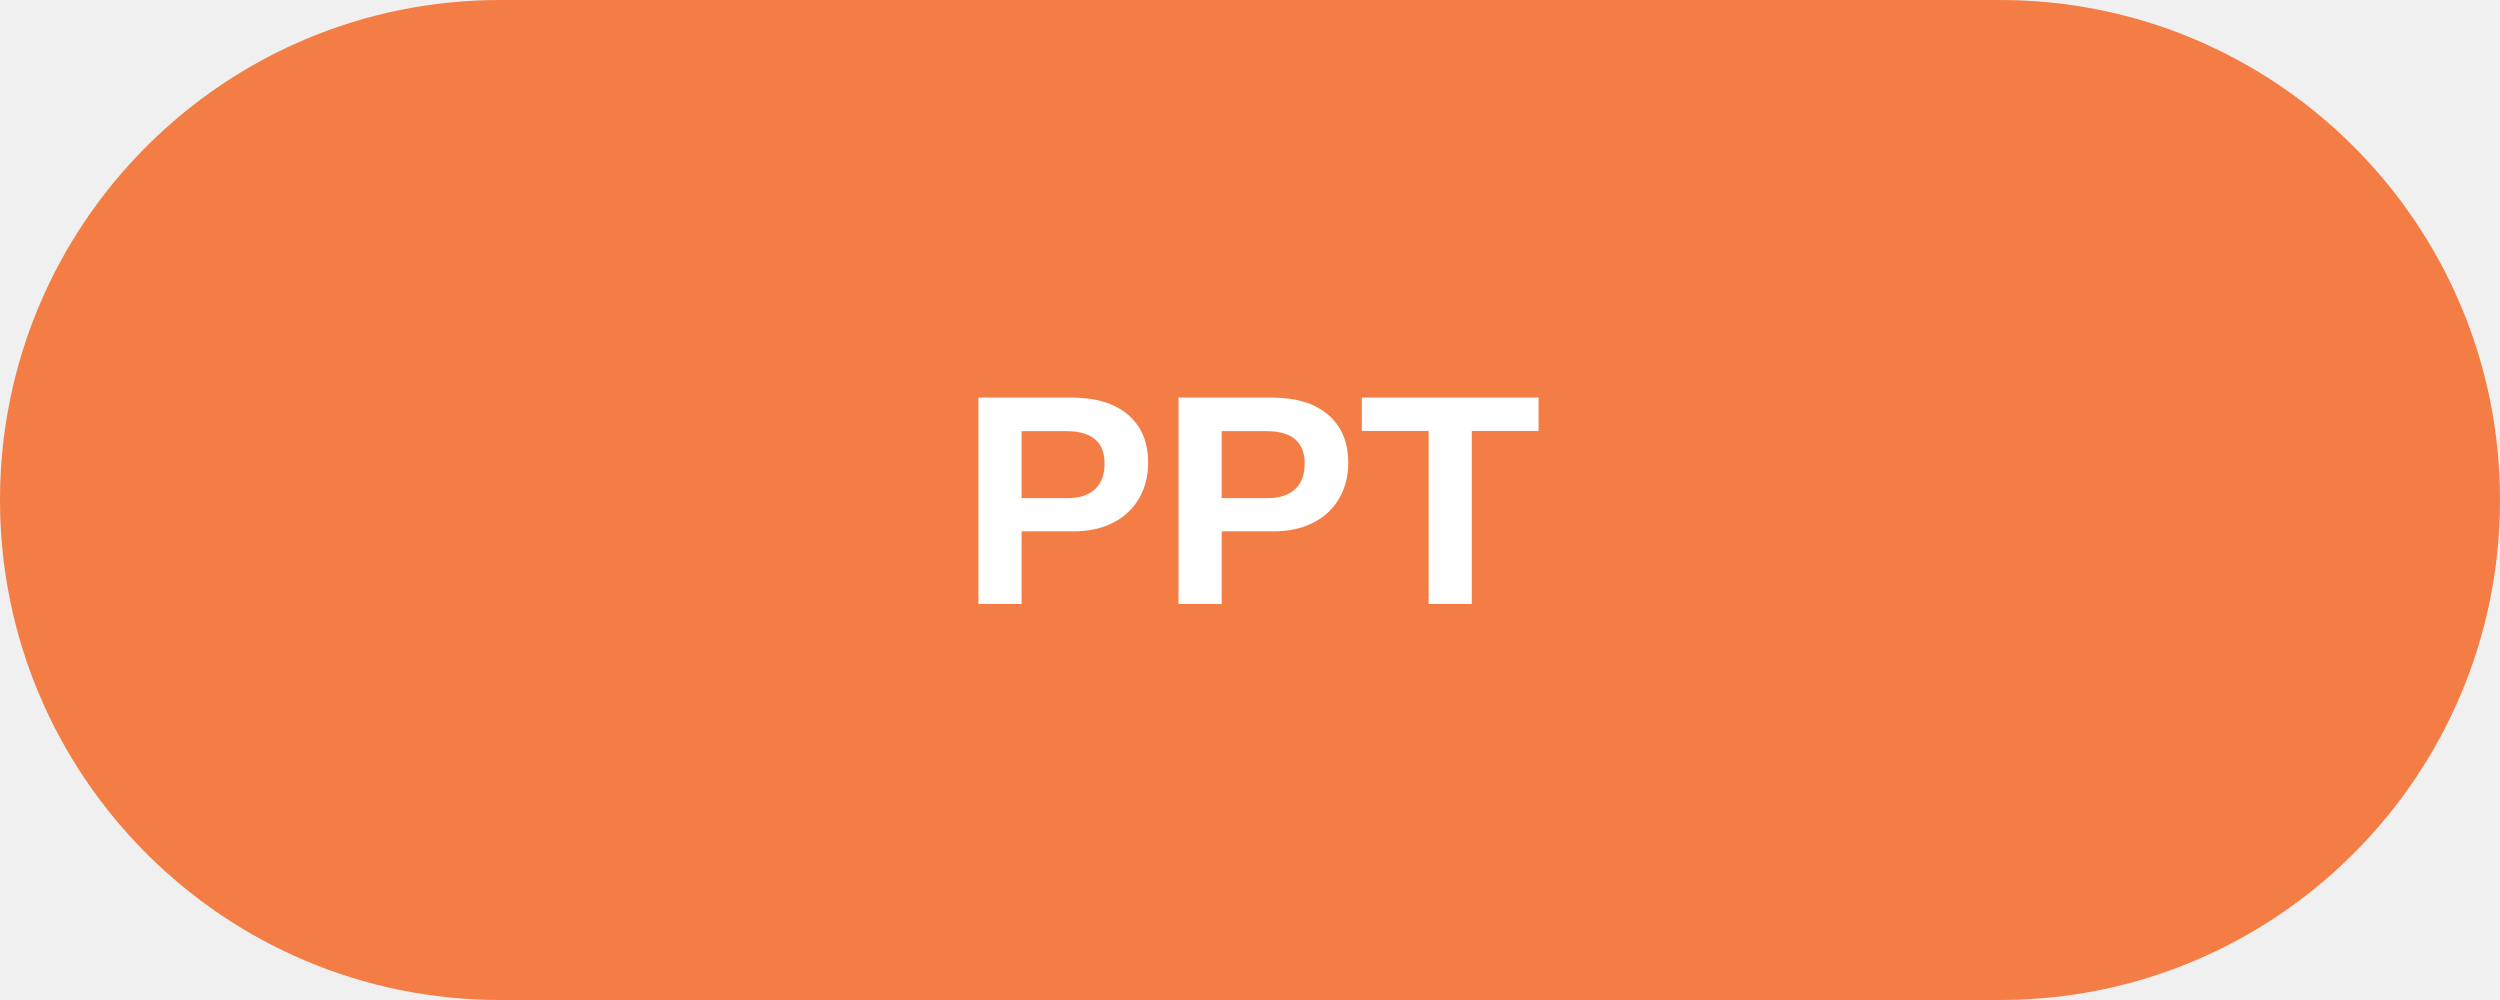
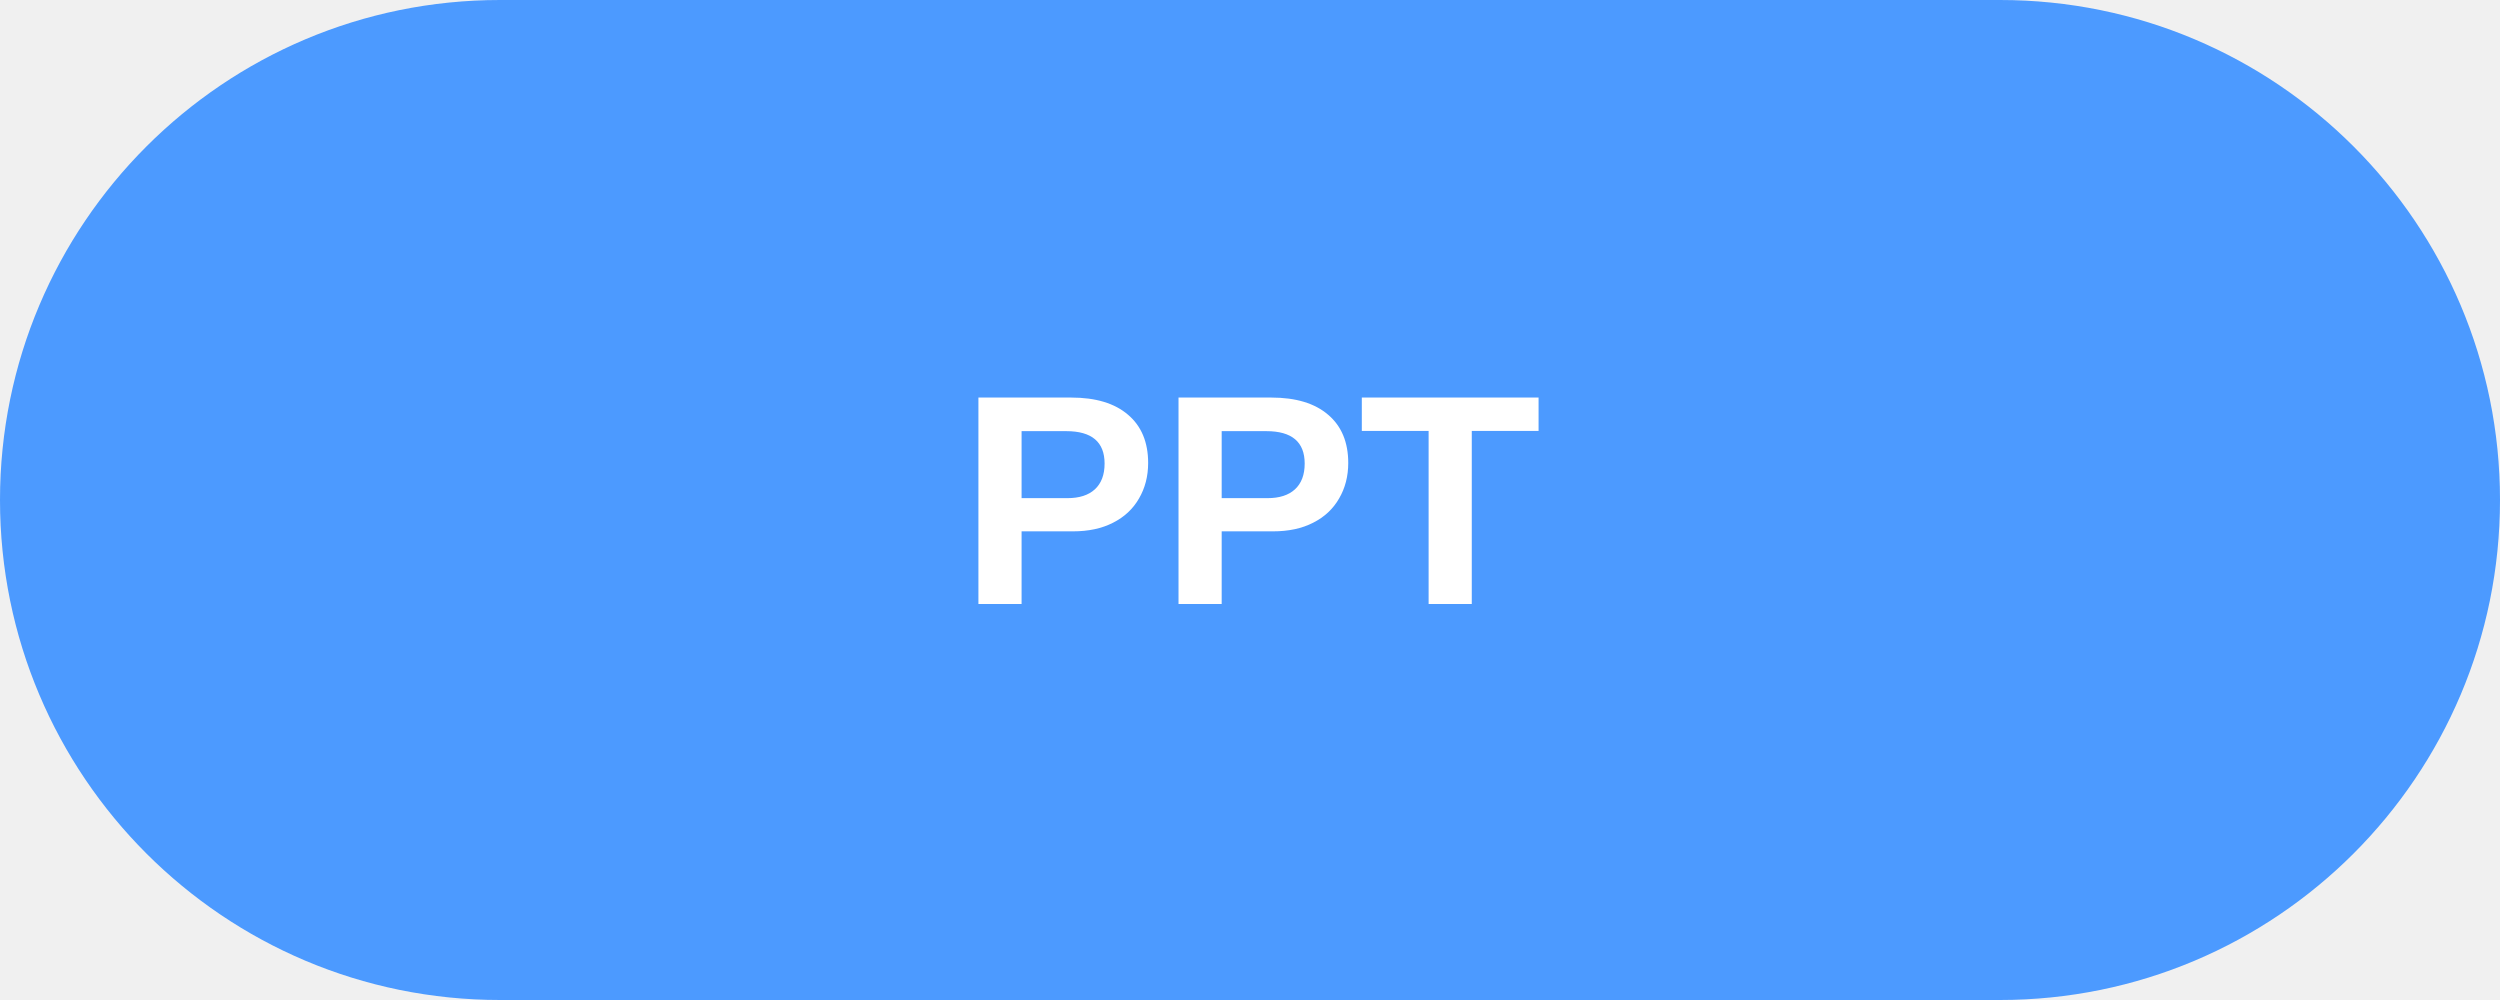
<svg xmlns="http://www.w3.org/2000/svg" width="200" height="80">
-   <rect width="200" height="80" fill="#F37D45" rx="40" ry="40" />
+   <rect width="200" height="80" fill="#4C9AFF" rx="40" ry="40" />
  <text x="100" y="40" font-size="24" font-family="Arial" font-weight="bold" fill="white" text-anchor="middle" dominant-baseline="central">PPT</text>
</svg>
